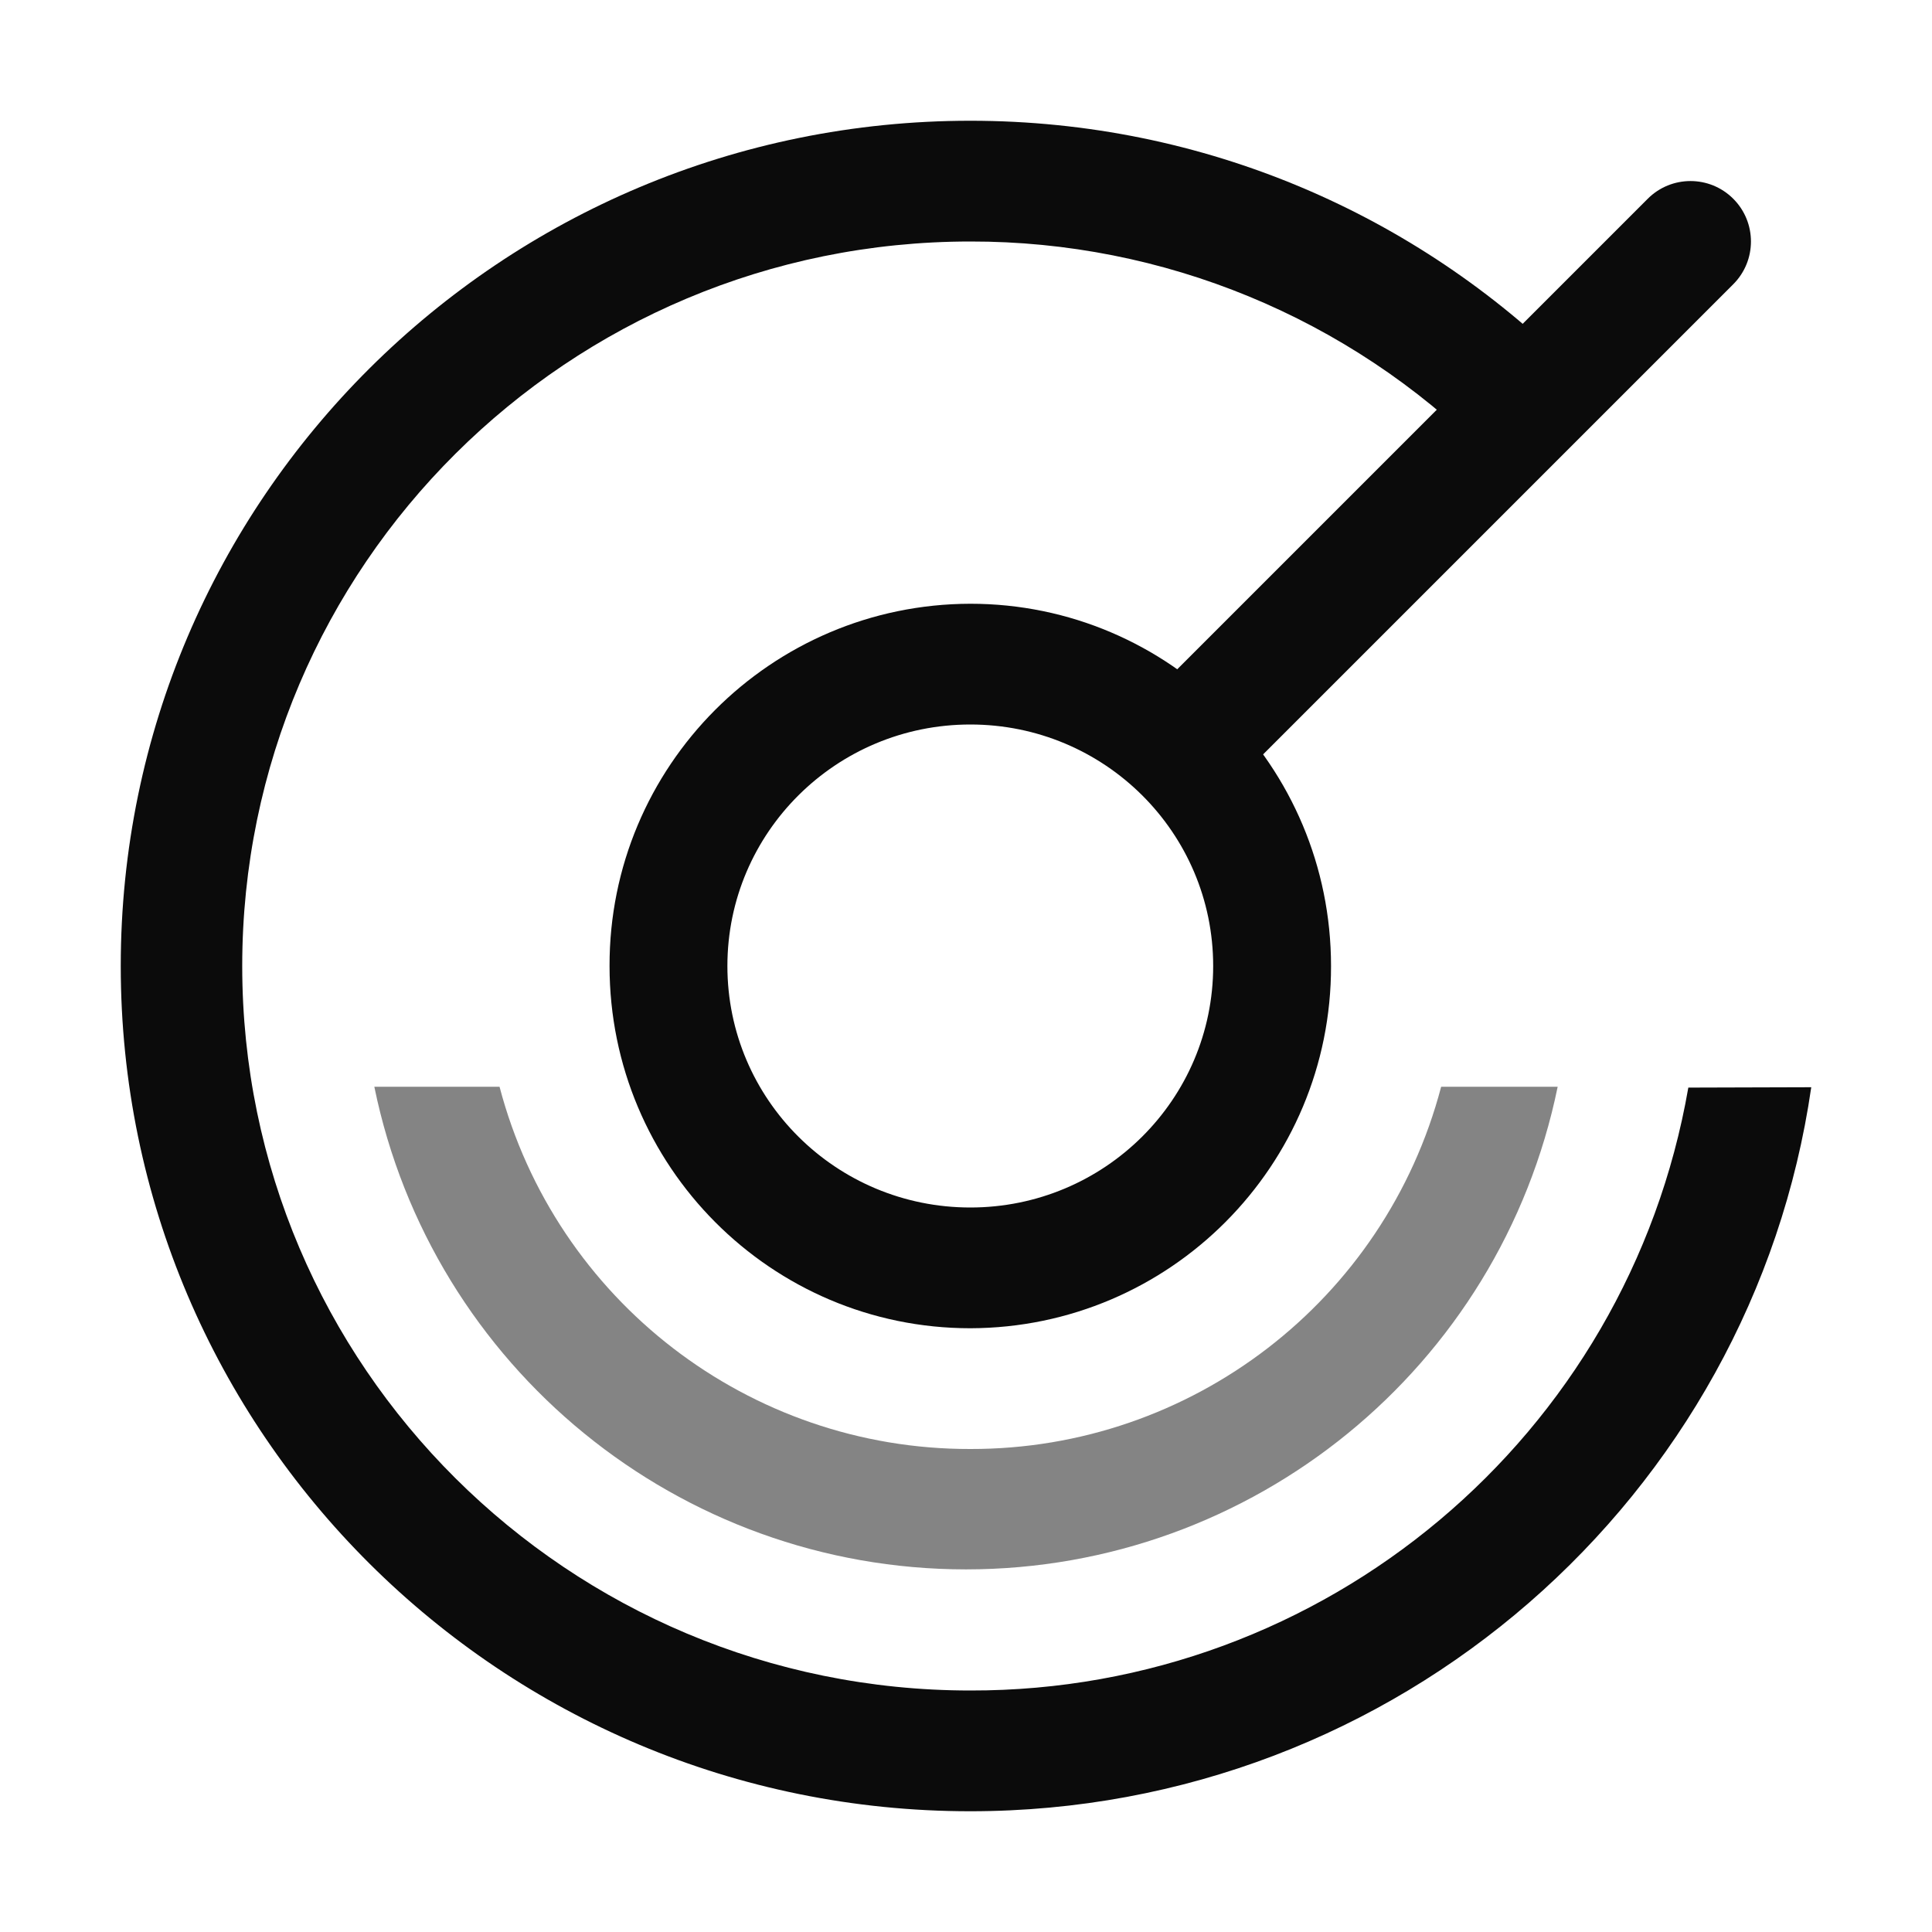
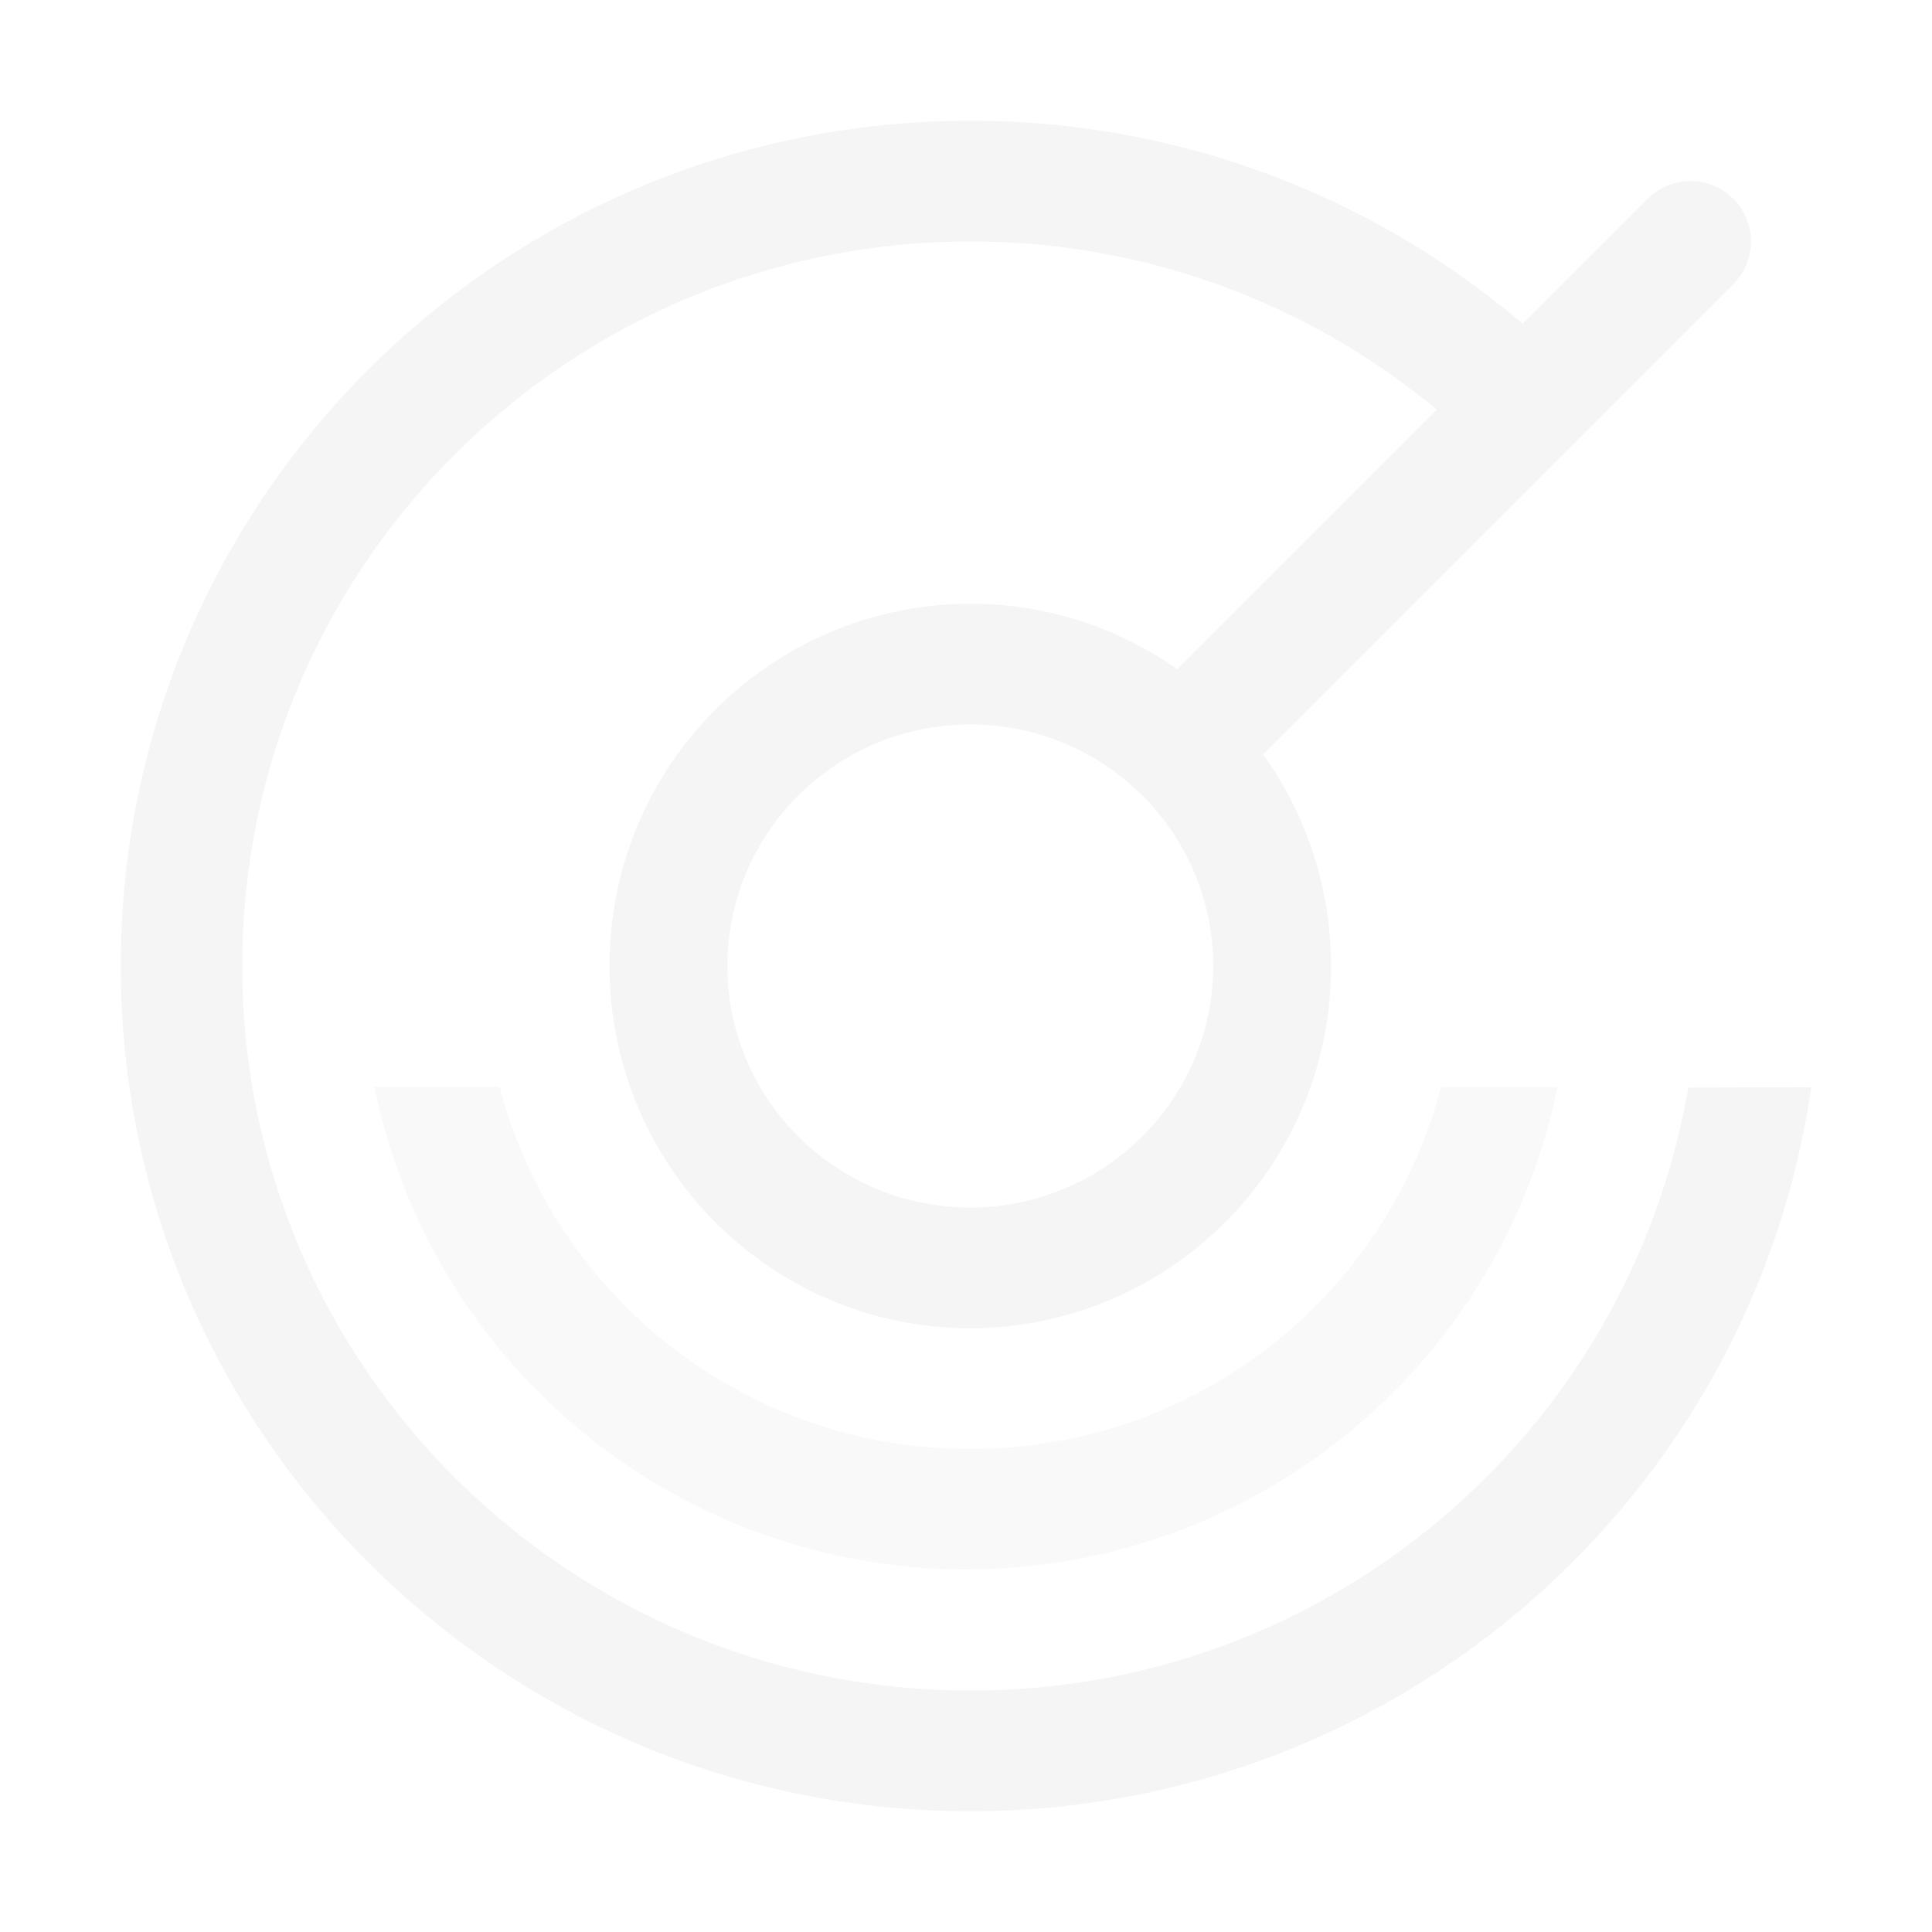
- <svg xmlns="http://www.w3.org/2000/svg" width="16" height="16" viewBox="0 0 16 16" fill="#0b0b0b">
+ <svg xmlns="http://www.w3.org/2000/svg" width="16" height="16" viewBox="0 0 16 16" fill="whitesmoke">
  <g fill-rule="evenodd">
    <path d="M15 9.004C14.51 12.394 11.578 15 8.035 15 4.15 15 1 11.866 1 8s3.15-7 7.036-7c1.941 0 3.7.783 4.972 2.048l-.709.709A6.027 6.027 0 0 0 8.036 2c-3.33 0-6.03 2.686-6.03 6s2.7 6 6.03 6a6.023 6.023 0 0 0 5.946-4.993l1.017-.003z" />
    <path d="M4.137 9H3.1a5.002 5.002 0 0 0 9.8 0h-.965a4.023 4.023 0 0 1-3.9 3 4.023 4.023 0 0 1-3.898-3z" fill-opacity=".5" />
    <path d="M8.036 11a2.994 2.994 0 0 0 2.987-3c0-1.657-1.338-3-2.987-3a2.994 2.994 0 0 0-2.988 3c0 1.657 1.338 3 2.988 3zm0-1c1.11 0 2.011-.895 2.011-2s-.9-2-2.011-2c-1.111 0-2.012.895-2.012 2s.9 2 2.012 2z" />
    <path d="M10.354 6.354l4-4a.5.5 0 0 0-.708-.708l-4 4a.5.5 0 1 0 .708.708z" />
  </g>
</svg>
